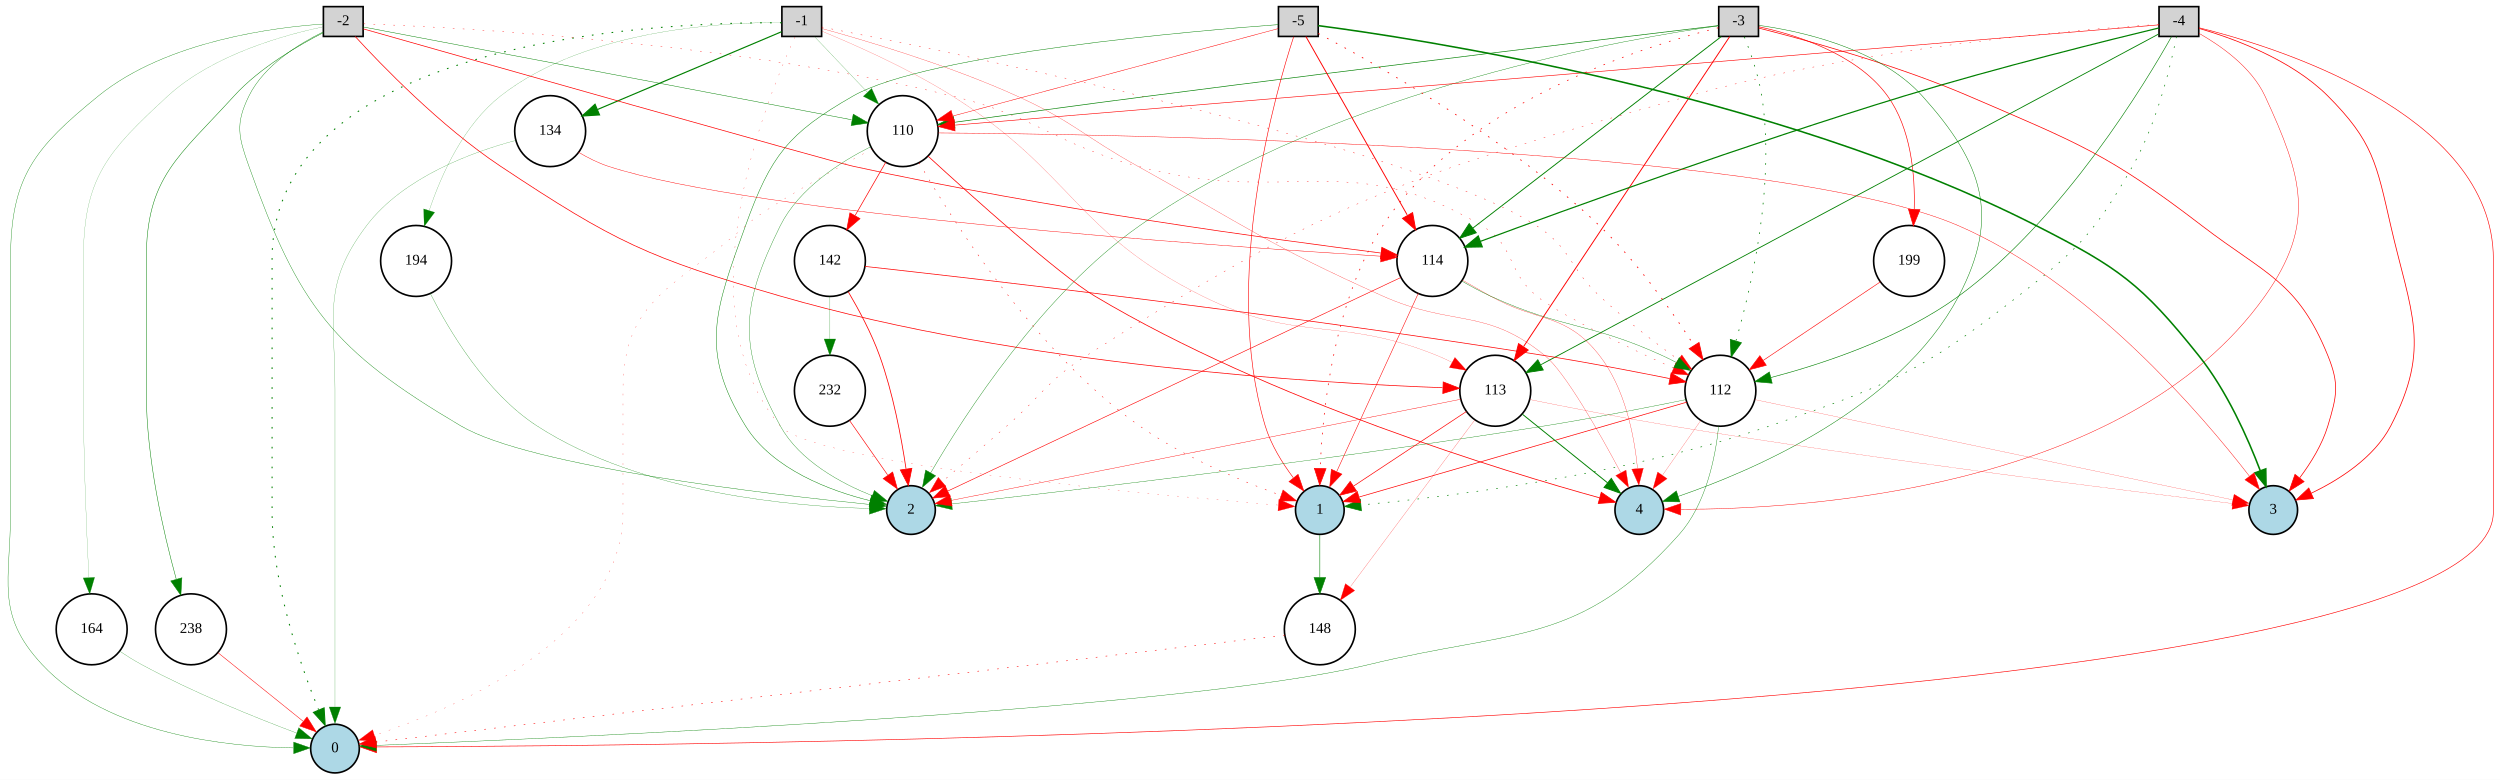
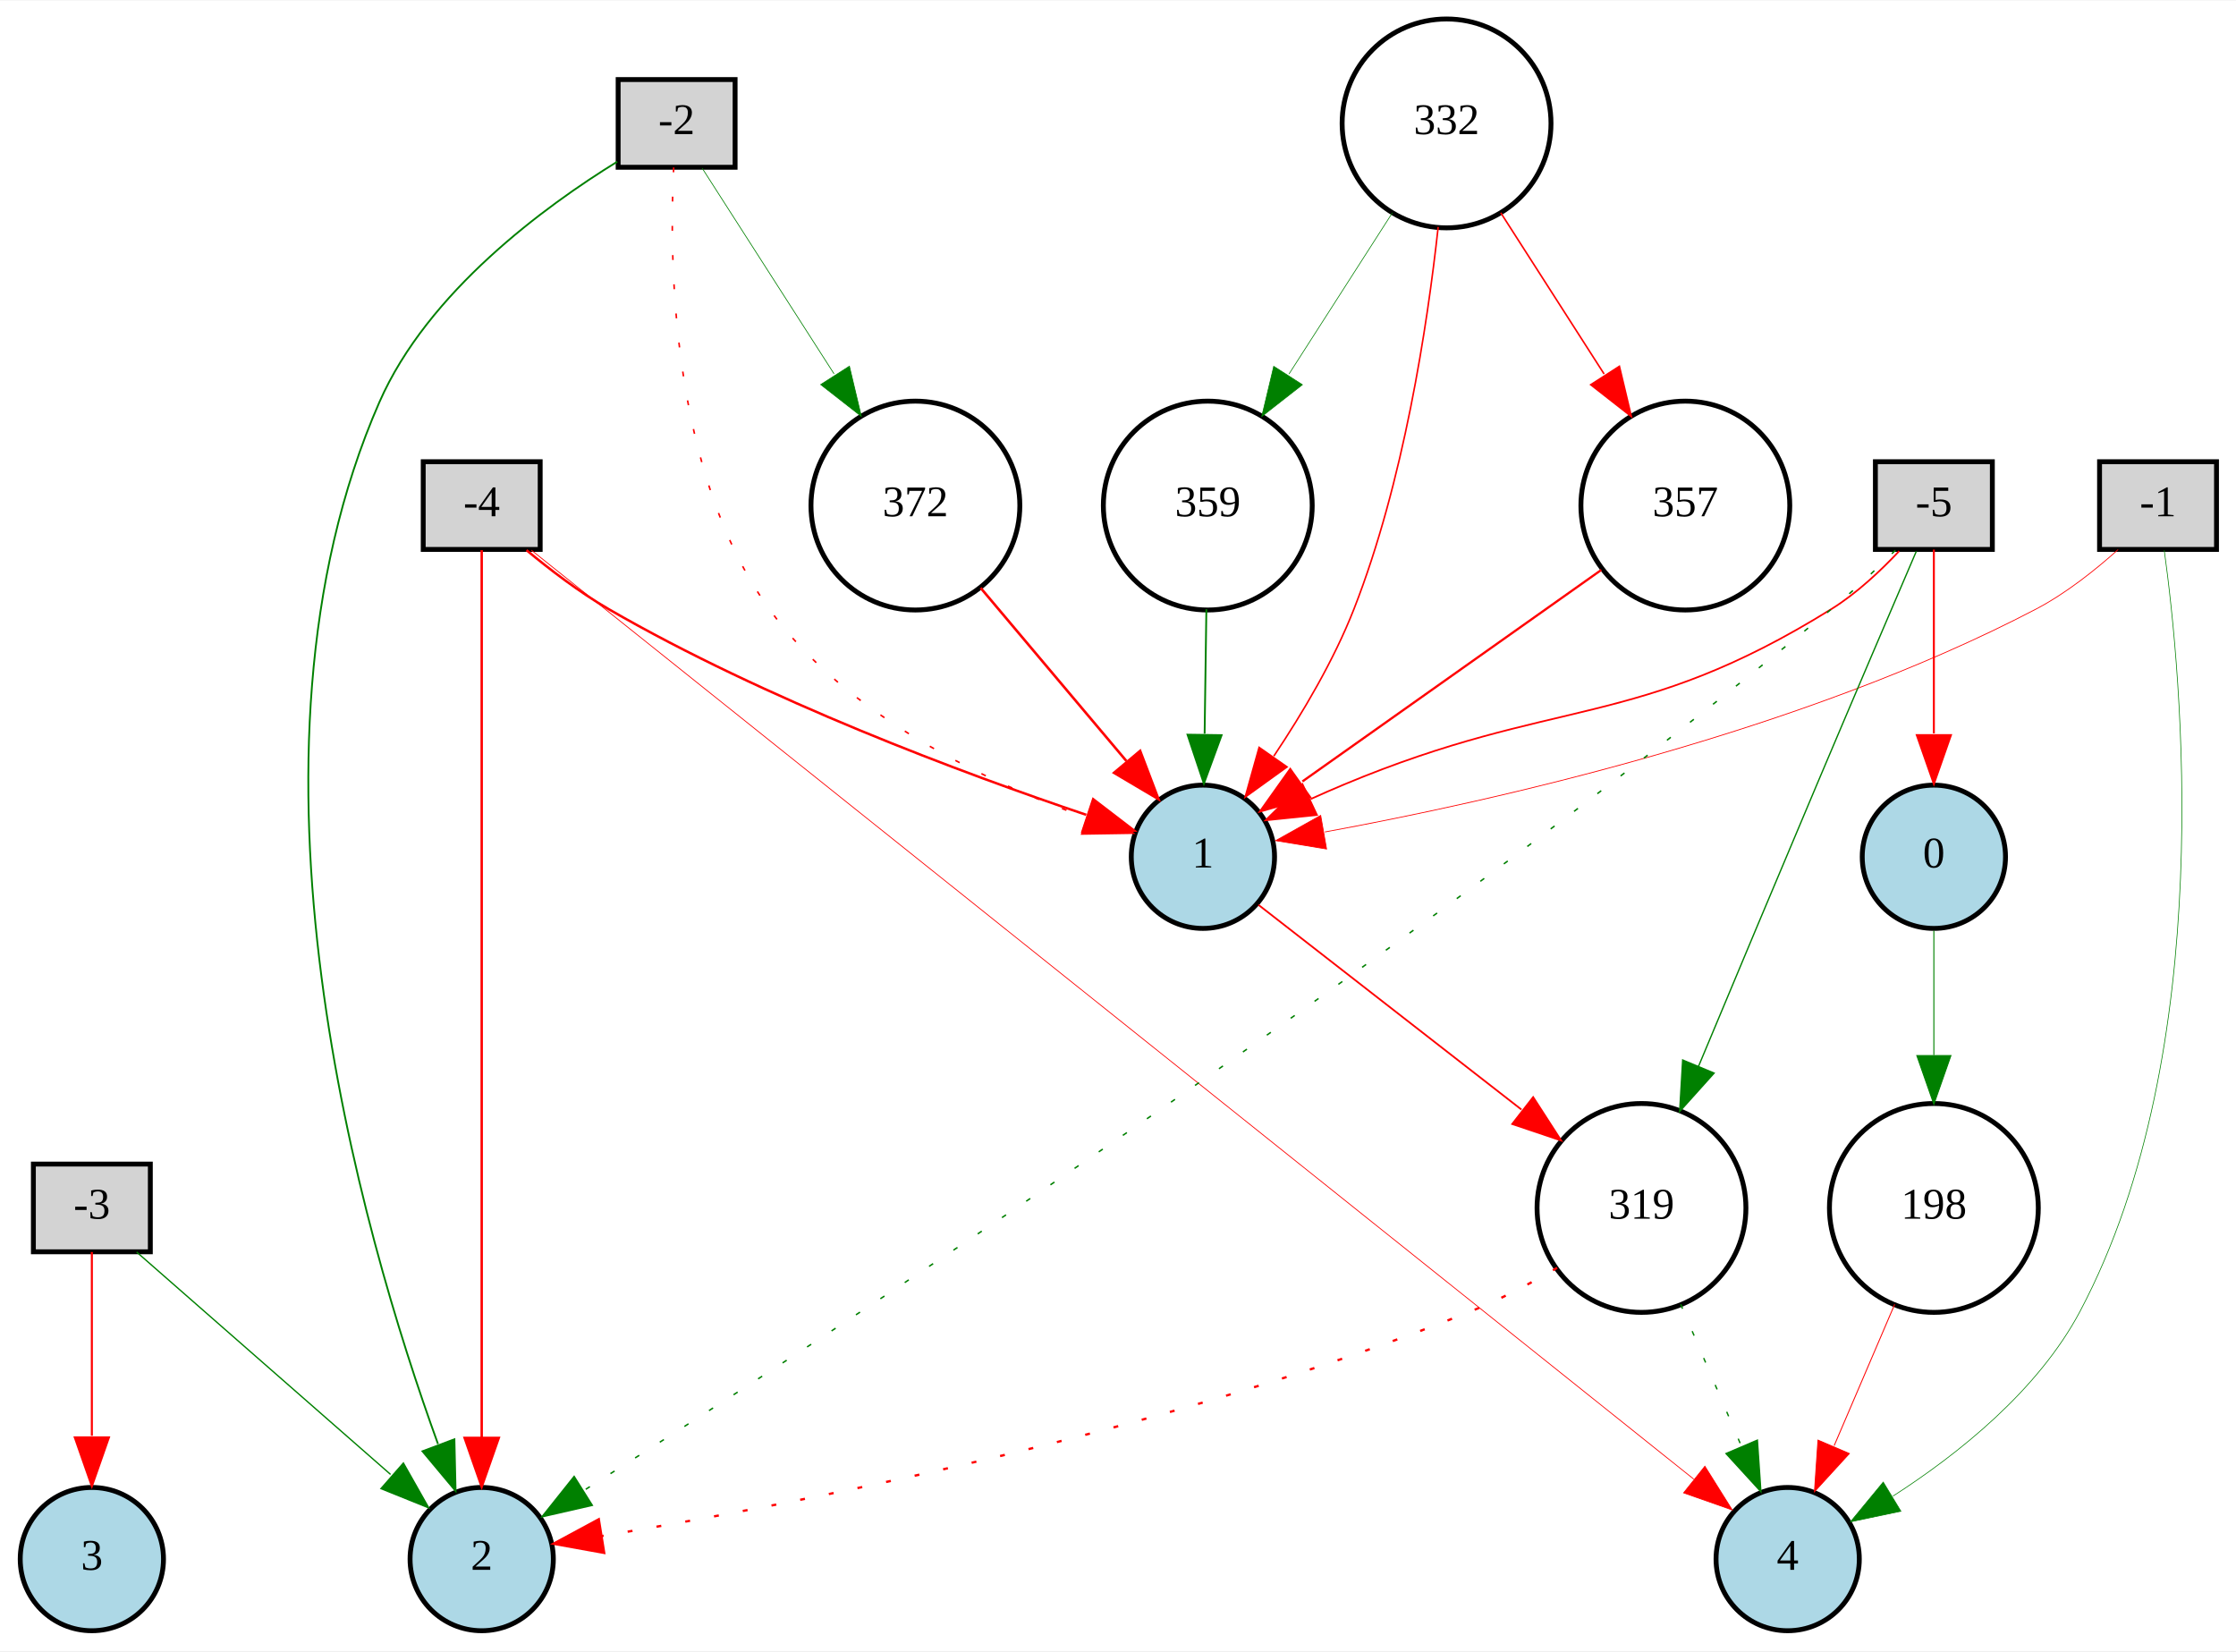
- <svg xmlns="http://www.w3.org/2000/svg" width="1510pt" height="471pt" viewBox="0.00 0.00 1510.38 471.10">
-   <g id="graph0" class="graph" transform="scale(1 1) rotate(0) translate(4 467.1)">
-     <polygon fill="white" stroke="transparent" points="-4,4 -4,-467.1 1506.38,-467.1 1506.38,4 -4,4" />
+ <svg xmlns="http://www.w3.org/2000/svg" width="459pt" height="339pt" viewBox="0.00 0.00 458.85 338.68">
+   <g id="graph0" class="graph" transform="scale(1 1) rotate(0) translate(4 334.68)">
+     <polygon fill="white" stroke="transparent" points="-4,4 -4,-334.68 454.85,-334.68 454.85,4 -4,4" />
    <g id="node1" class="node">
-       <polygon fill="lightgray" stroke="black" points="492.38,-463.1 468.38,-463.1 468.38,-445.1 492.38,-445.1 492.38,-463.1" />
-       <text text-anchor="middle" x="480.38" y="-451.9" font-family="Times New Roman,serif" font-size="9.00">-1</text>
+       <polygon fill="lightgray" stroke="black" points="450.85,-240.04 426.85,-240.04 426.85,-222.04 450.85,-222.04 450.85,-240.04" />
+       <text text-anchor="middle" x="438.85" y="-228.84" font-family="Times New Roman,serif" font-size="9.00">-1</text>
+     </g>
+     <g id="node7" class="node">
+       <ellipse fill="lightblue" stroke="black" cx="242.85" cy="-158.97" rx="14.7" ry="14.7" />
+       <text text-anchor="middle" x="242.85" y="-156.77" font-family="Times New Roman,serif" font-size="9.00">1</text>
+     </g>
+     <g id="edge1" class="edge">
+       <path fill="none" stroke="red" stroke-width="0.16" d="M430.66,-222.01C426.04,-217.87 419.98,-213.03 413.85,-209.82 365.38,-184.48 302.27,-170.36 267.88,-164.06" />
+       <polygon fill="red" stroke="red" stroke-width="0.16" points="268.23,-160.56 257.77,-162.28 267.02,-167.46 268.23,-160.56" />
+     </g>
+     <g id="node10" class="node">
+       <ellipse fill="lightblue" stroke="black" cx="362.85" cy="-14.85" rx="14.7" ry="14.7" />
+       <text text-anchor="middle" x="362.85" y="-12.65" font-family="Times New Roman,serif" font-size="9.00">4</text>
+     </g>
+     <g id="edge2" class="edge">
+       <path fill="none" stroke="green" stroke-width="0.14" d="M440.12,-221.9C443.6,-196.86 451.3,-119.4 422.85,-65.7 414.24,-49.46 397.91,-36.43 384.45,-27.77" />
+       <polygon fill="green" stroke="green" stroke-width="0.14" points="386.09,-24.67 375.72,-22.49 382.46,-30.66 386.09,-24.67" />
+     </g>
+     <g id="node2" class="node">
+       <polygon fill="lightgray" stroke="black" points="146.85,-318.46 122.85,-318.46 122.85,-300.46 146.85,-300.46 146.85,-318.46" />
+       <text text-anchor="middle" x="134.85" y="-307.26" font-family="Times New Roman,serif" font-size="9.00">-2</text>
+     </g>
+     <g id="edge3" class="edge">
+       <path fill="none" stroke="red" stroke-width="0.32" stroke-dasharray="1,5" d="M134.25,-300.43C133.32,-282.4 133.43,-238.1 153.85,-209.82 169.72,-187.83 198.45,-174.32 218.97,-167" />
+       <polygon fill="red" stroke="red" stroke-width="0.32" points="220.19,-170.29 228.57,-163.81 217.98,-163.64 220.19,-170.29" />
+     </g>
+     <g id="node8" class="node">
+       <ellipse fill="lightblue" stroke="black" cx="94.85" cy="-14.85" rx="14.7" ry="14.7" />
+       <text text-anchor="middle" x="94.85" y="-12.65" font-family="Times New Roman,serif" font-size="9.00">2</text>
+     </g>
+     <g id="edge4" class="edge">
+       <path fill="none" stroke="green" stroke-width="0.37" d="M122.67,-301.61C107.91,-292.51 83.79,-274.94 73.85,-252.25 41.91,-179.39 70.1,-81.96 85.88,-38.47" />
+       <polygon fill="green" stroke="green" stroke-width="0.37" points="89.25,-39.44 89.49,-28.85 82.7,-36.98 89.25,-39.44" />
+     </g>
+     <g id="node15" class="node">
+       <ellipse fill="white" stroke="black" cx="183.85" cy="-231.04" rx="21.43" ry="21.43" />
+       <text text-anchor="middle" x="183.85" y="-228.84" font-family="Times New Roman,serif" font-size="9.00">372</text>
+     </g>
+     <g id="edge23" class="edge">
+       <path fill="none" stroke="green" stroke-width="0.15" d="M140.09,-300.28C146.51,-290.27 157.7,-272.83 167.15,-258.08" />
+       <polygon fill="green" stroke="green" stroke-width="0.15" points="170.31,-259.64 172.76,-249.34 164.41,-255.87 170.31,-259.64" />
+     </g>
+     <g id="node3" class="node">
+       <polygon fill="lightgray" stroke="black" points="26.85,-95.91 2.85,-95.91 2.85,-77.91 26.85,-77.91 26.85,-95.91" />
+       <text text-anchor="middle" x="14.85" y="-84.71" font-family="Times New Roman,serif" font-size="9.00">-3</text>
+     </g>
+     <g id="edge5" class="edge">
+       <path fill="none" stroke="green" stroke-width="0.27" d="M24.03,-77.87C36.68,-66.79 59.77,-46.57 76.14,-32.23" />
+       <polygon fill="green" stroke="green" stroke-width="0.27" points="78.78,-34.57 84,-25.35 74.17,-29.31 78.78,-34.57" />
+     </g>
+     <g id="node9" class="node">
+       <ellipse fill="lightblue" stroke="black" cx="14.85" cy="-14.85" rx="14.7" ry="14.7" />
+       <text text-anchor="middle" x="14.85" y="-12.65" font-family="Times New Roman,serif" font-size="9.00">3</text>
+     </g>
+     <g id="edge6" class="edge">
+       <path fill="none" stroke="red" stroke-width="0.42" d="M14.85,-77.87C14.85,-68.72 14.85,-53.33 14.85,-40.16" />
+       <polygon fill="red" stroke="red" stroke-width="0.42" points="18.35,-39.82 14.85,-29.82 11.35,-39.82 18.35,-39.82" />
+     </g>
+     <g id="node4" class="node">
+       <polygon fill="lightgray" stroke="black" points="106.85,-240.04 82.85,-240.04 82.85,-222.04 106.85,-222.04 106.85,-240.04" />
+       <text text-anchor="middle" x="94.85" y="-228.84" font-family="Times New Roman,serif" font-size="9.00">-4</text>
+     </g>
+     <g id="edge7" class="edge">
+       <path fill="none" stroke="red" stroke-width="0.5" d="M104.04,-221.89C108.83,-217.91 114.91,-213.26 120.85,-209.82 153.08,-191.18 193.64,-176.09 218.91,-167.58" />
+       <polygon fill="red" stroke="red" stroke-width="0.5" points="220.33,-170.79 228.74,-164.34 218.14,-164.15 220.33,-170.79" />
+     </g>
+     <g id="edge20" class="edge">
+       <path fill="none" stroke="red" stroke-width="0.5" d="M94.85,-221.9C94.85,-191.99 94.85,-87.34 94.85,-39.74" />
+       <polygon fill="red" stroke="red" stroke-width="0.5" points="98.35,-39.72 94.85,-29.72 91.35,-39.72 98.35,-39.72" />
+     </g>
+     <g id="edge8" class="edge">
+       <path fill="none" stroke="red" stroke-width="0.16" d="M105.03,-221.9C144.88,-190.05 290.7,-73.51 343.56,-31.27" />
+       <polygon fill="red" stroke="red" stroke-width="0.16" points="345.86,-33.91 351.48,-24.93 341.49,-28.44 345.86,-33.91" />
+     </g>
+     <g id="node5" class="node">
+       <polygon fill="lightgray" stroke="black" points="404.85,-240.04 380.85,-240.04 380.85,-222.04 404.85,-222.04 404.85,-240.04" />
+       <text text-anchor="middle" x="392.85" y="-228.84" font-family="Times New Roman,serif" font-size="9.00">-5</text>
    </g>
    <g id="node6" class="node">
-       <ellipse fill="lightblue" stroke="black" cx="198.38" cy="-14.85" rx="14.7" ry="14.7" />
-       <text text-anchor="middle" x="198.38" y="-12.65" font-family="Times New Roman,serif" font-size="9.00">0</text>
+       <ellipse fill="lightblue" stroke="black" cx="392.85" cy="-158.97" rx="14.7" ry="14.7" />
+       <text text-anchor="middle" x="392.85" y="-156.77" font-family="Times New Roman,serif" font-size="9.00">0</text>
    </g>
-     <g id="edge36" class="edge">
-       <path fill="none" stroke="green" stroke-width="0.63" stroke-dasharray="1,5" d="M468.23,-453.35C409.78,-453.85 160.38,-447.93 160.38,-310.46 160.38,-310.46 160.38,-310.46 160.38,-157.97 160.38,-114.49 177.19,-65.98 188.45,-38.37" />
-       <polygon fill="green" stroke="green" stroke-width="0.63" points="191.8,-39.44 192.45,-28.86 185.34,-36.72 191.8,-39.44" />
+     <g id="edge9" class="edge">
+       <path fill="none" stroke="red" stroke-width="0.4" d="M392.85,-222C392.85,-212.85 392.85,-197.45 392.85,-184.29" />
+       <polygon fill="red" stroke="red" stroke-width="0.4" points="396.35,-183.94 392.85,-173.94 389.35,-183.94 396.35,-183.94" />
    </g>
-     <g id="node7" class="node">
-       <ellipse fill="lightblue" stroke="black" cx="793.38" cy="-158.97" rx="14.7" ry="14.7" />
-       <text text-anchor="middle" x="793.38" y="-156.77" font-family="Times New Roman,serif" font-size="9.00">1</text>
+     <g id="edge10" class="edge">
+       <path fill="none" stroke="red" stroke-width="0.35" d="M385.73,-221.7C381.94,-217.67 377.01,-213.03 371.85,-209.82 331.73,-184.89 315.44,-192.02 271.85,-173.82 269.59,-172.88 267.25,-171.85 264.93,-170.8" />
+       <polygon fill="red" stroke="red" stroke-width="0.35" points="266.25,-167.55 255.72,-166.46 263.27,-173.89 266.25,-167.55" />
    </g>
-     <g id="edge37" class="edge">
-       <path fill="none" stroke="red" stroke-width="0.15" stroke-dasharray="1,5" d="M476.31,-444.68C460.42,-410.52 406.49,-280.74 467.38,-209.82 487.03,-186.94 695.14,-167.96 768.2,-161.96" />
-       <polygon fill="red" stroke="red" stroke-width="0.15" points="768.66,-165.43 778.34,-161.14 768.09,-158.45 768.66,-165.43" />
+     <g id="edge11" class="edge">
+       <path fill="none" stroke="green" stroke-width="0.3" stroke-dasharray="1,5" d="M384.94,-221.86C381.12,-218.05 376.38,-213.55 371.85,-209.82 281.12,-135.15 162.93,-58.67 115.69,-28.85" />
+       <polygon fill="green" stroke="green" stroke-width="0.3" points="117.54,-25.89 107.22,-23.53 113.82,-31.81 117.54,-25.89" />
    </g>
-     <g id="node10" class="node">
-       <ellipse fill="lightblue" stroke="black" cx="986.38" cy="-158.97" rx="14.7" ry="14.7" />
-       <text text-anchor="middle" x="986.38" y="-156.77" font-family="Times New Roman,serif" font-size="9.00">4</text>
+     <g id="node16" class="node">
+       <ellipse fill="white" stroke="black" cx="332.85" cy="-86.91" rx="21.43" ry="21.43" />
+       <text text-anchor="middle" x="332.85" y="-84.71" font-family="Times New Roman,serif" font-size="9.00">319</text>
    </g>
-     <g id="edge38" class="edge">
-       <path fill="none" stroke="red" stroke-width="0.16" d="M492.52,-449.88C515.89,-443.47 568.51,-428.12 610.38,-409.1 644.55,-393.58 650.58,-384.89 683.38,-366.68 748.47,-330.54 763.4,-318.58 831.38,-288.25 873.76,-269.34 893.44,-281.6 929.38,-252.25 941.63,-242.25 962.32,-205.69 975.12,-181.7" />
-       <polygon fill="red" stroke="red" stroke-width="0.16" points="978.35,-183.08 979.92,-172.6 972.16,-179.81 978.35,-183.08" />
+     <g id="edge25" class="edge">
+       <path fill="none" stroke="green" stroke-width="0.27" d="M389.25,-221.66C384.54,-210.69 376.04,-190.83 368.85,-173.82 360.69,-154.52 351.56,-132.75 344.55,-115.96" />
+       <polygon fill="green" stroke="green" stroke-width="0.27" points="347.76,-114.58 340.68,-106.7 341.3,-117.27 347.76,-114.58" />
    </g>
    <g id="node12" class="node">
-       <ellipse fill="white" stroke="black" cx="328.38" cy="-387.89" rx="21.43" ry="21.43" />
-       <text text-anchor="middle" x="328.38" y="-385.69" font-family="Times New Roman,serif" font-size="9.00">134</text>
+       <ellipse fill="white" stroke="black" cx="392.85" cy="-86.91" rx="21.43" ry="21.43" />
+       <text text-anchor="middle" x="392.85" y="-84.71" font-family="Times New Roman,serif" font-size="9.00">198</text>
    </g>
-     <g id="edge53" class="edge">
-       <path fill="none" stroke="green" stroke-width="0.7" d="M468.2,-447.96C444.22,-437.83 390.33,-415.06 356.89,-400.93" />
-       <polygon fill="green" stroke="green" stroke-width="0.7" points="358.21,-397.69 347.64,-397.02 355.49,-404.14 358.21,-397.69" />
+     <g id="edge13" class="edge">
+       <path fill="none" stroke="green" stroke-width="0.21" d="M392.85,-143.8C392.85,-136.44 392.85,-127.15 392.85,-118.27" />
+       <polygon fill="green" stroke="green" stroke-width="0.21" points="396.35,-118.18 392.85,-108.18 389.35,-118.18 396.35,-118.18" />
+     </g>
+     <g id="edge17" class="edge">
+       <path fill="none" stroke="red" stroke-width="0.36" d="M254.25,-149.1C267.74,-138.59 290.61,-120.8 308.21,-107.1" />
+       <polygon fill="red" stroke="red" stroke-width="0.36" points="310.62,-109.65 316.36,-100.75 306.32,-104.13 310.62,-109.65" />
+     </g>
+     <g id="node11" class="node">
+       <ellipse fill="white" stroke="black" cx="341.85" cy="-231.04" rx="21.43" ry="21.43" />
+       <text text-anchor="middle" x="341.85" y="-228.84" font-family="Times New Roman,serif" font-size="9.00">357</text>
+     </g>
+     <g id="edge19" class="edge">
+       <path fill="none" stroke="red" stroke-width="0.46" d="M324.6,-217.83C307.53,-205.75 281.38,-187.24 263.27,-174.43" />
+       <polygon fill="red" stroke="red" stroke-width="0.46" points="264.81,-171.23 254.63,-168.31 260.77,-176.94 264.81,-171.23" />
+     </g>
+     <g id="edge12" class="edge">
+       <path fill="none" stroke="red" stroke-width="0.19" d="M384.81,-67.14C380.99,-58.21 376.39,-47.47 372.39,-38.13" />
+       <polygon fill="red" stroke="red" stroke-width="0.19" points="375.5,-36.51 368.35,-28.69 369.07,-39.26 375.5,-36.51" />
    </g>
    <g id="node13" class="node">
-       <ellipse fill="white" stroke="black" cx="247.38" cy="-309.46" rx="21.43" ry="21.43" />
-       <text text-anchor="middle" x="247.38" y="-307.26" font-family="Times New Roman,serif" font-size="9.00">194</text>
+       <ellipse fill="white" stroke="black" cx="243.85" cy="-231.04" rx="21.43" ry="21.43" />
+       <text text-anchor="middle" x="243.85" y="-228.84" font-family="Times New Roman,serif" font-size="9.00">359</text>
    </g>
-     <g id="edge62" class="edge">
-       <path fill="none" stroke="green" stroke-width="0.11" d="M468.3,-453.45C436.81,-453.74 351.06,-450.45 298.38,-409.1 276.29,-391.76 262.82,-362.21 255.32,-339.97" />
-       <polygon fill="green" stroke="green" stroke-width="0.11" points="258.63,-338.81 252.29,-330.33 251.95,-340.92 258.63,-338.81" />
-     </g>
-     <g id="node16" class="node">
-       <ellipse fill="white" stroke="black" cx="541.38" cy="-387.89" rx="21.43" ry="21.43" />
-       <text text-anchor="middle" x="541.38" y="-385.69" font-family="Times New Roman,serif" font-size="9.00">110</text>
-     </g>
-     <g id="edge1" class="edge">
-       <path fill="none" stroke="green" stroke-width="0.12" d="M488.11,-444.97C496.1,-436.55 508.95,-423.03 520.02,-411.38" />
-       <polygon fill="green" stroke="green" stroke-width="0.12" points="522.63,-413.72 526.97,-404.06 517.55,-408.9 522.63,-413.72" />
-     </g>
-     <g id="node18" class="node">
-       <ellipse fill="white" stroke="black" cx="1035.38" cy="-231.04" rx="21.43" ry="21.43" />
-       <text text-anchor="middle" x="1035.38" y="-228.84" font-family="Times New Roman,serif" font-size="9.00">112</text>
-     </g>
-     <g id="edge2" class="edge">
-       <path fill="none" stroke="red" stroke-width="0.25" stroke-dasharray="1,5" d="M492.41,-450.81C555.47,-438.64 847.92,-380.3 924.38,-330.68 945.62,-316.9 943.83,-305.47 962.38,-288.25 977.24,-274.46 995.27,-260.55 1009.69,-250.02" />
-       <polygon fill="red" stroke="red" stroke-width="0.25" points="1012.08,-252.61 1018.15,-243.93 1007.99,-246.93 1012.08,-252.61" />
-     </g>
-     <g id="node19" class="node">
-       <ellipse fill="white" stroke="black" cx="899.38" cy="-231.04" rx="21.43" ry="21.43" />
-       <text text-anchor="middle" x="899.38" y="-228.84" font-family="Times New Roman,serif" font-size="9.00">113</text>
-     </g>
-     <g id="edge3" class="edge">
-       <path fill="none" stroke="red" stroke-width="0.11" d="M492.62,-448.23C510.53,-440.86 544.67,-425.95 571.38,-409.1 644.09,-363.25 645.42,-326.54 722.38,-288.25 780.68,-259.25 804.07,-276.76 864.38,-252.25 867.28,-251.07 870.23,-249.69 873.12,-248.22" />
-       <polygon fill="red" stroke="red" stroke-width="0.11" points="874.98,-251.19 882.06,-243.3 871.61,-245.05 874.98,-251.19" />
-     </g>
-     <g id="node2" class="node">
-       <polygon fill="lightgray" stroke="black" points="215.38,-463.1 191.38,-463.1 191.38,-445.1 215.38,-445.1 215.38,-463.1" />
-       <text text-anchor="middle" x="203.38" y="-451.9" font-family="Times New Roman,serif" font-size="9.00">-2</text>
-     </g>
-     <g id="edge39" class="edge">
-       <path fill="none" stroke="green" stroke-width="0.22" d="M191.2,-452.57C163.9,-450.77 96.96,-442.95 55.38,-409.1 16.79,-377.68 2.38,-360.23 2.38,-310.46 2.38,-310.46 2.38,-310.46 2.38,-157.97 2.38,-116.1 -7.15,-96.35 21.38,-65.7 61.18,-22.95 134.49,-15.84 173.09,-15.27" />
-       <polygon fill="green" stroke="green" stroke-width="0.22" points="173.44,-18.77 183.44,-15.26 173.44,-11.77 173.44,-18.77" />
-     </g>
-     <g id="node8" class="node">
-       <ellipse fill="lightblue" stroke="black" cx="546.38" cy="-158.97" rx="14.7" ry="14.7" />
-       <text text-anchor="middle" x="546.38" y="-156.77" font-family="Times New Roman,serif" font-size="9.00">2</text>
-     </g>
-     <g id="edge40" class="edge">
-       <path fill="none" stroke="green" stroke-width="0.23" d="M191.09,-447.76C177.3,-441.01 155.64,-427.95 146.38,-409.1 138.07,-392.18 140.05,-384.44 146.38,-366.68 176.58,-281.92 196.92,-255.61 274.38,-209.82 316.22,-185.1 462,-168.3 521.15,-162.36" />
-       <polygon fill="green" stroke="green" stroke-width="0.23" points="521.85,-165.81 531.46,-161.35 521.16,-158.84 521.85,-165.81" />
-     </g>
-     <g id="node11" class="node">
-       <ellipse fill="white" stroke="black" cx="51.38" cy="-86.91" rx="21.43" ry="21.43" />
-       <text text-anchor="middle" x="51.38" y="-84.71" font-family="Times New Roman,serif" font-size="9.00">164</text>
-     </g>
-     <g id="edge58" class="edge">
-       <path fill="none" stroke="green" stroke-width="0.1" d="M191.1,-450.88C169.67,-446.43 125.1,-434.59 97.38,-409.1 61.06,-375.7 46.38,-359.82 46.38,-310.46 46.38,-310.46 46.38,-310.46 46.38,-230.04 46.38,-191.51 48.24,-147.13 49.69,-118.36" />
-       <polygon fill="green" stroke="green" stroke-width="0.1" points="53.2,-118.31 50.22,-108.14 46.21,-117.95 53.2,-118.31" />
-     </g>
-     <g id="edge4" class="edge">
-       <path fill="none" stroke="green" stroke-width="0.28" d="M215.41,-450.82C262.95,-441.79 438.63,-408.41 510.46,-394.76" />
-       <polygon fill="green" stroke="green" stroke-width="0.28" points="511.5,-398.13 520.68,-392.82 510.2,-391.25 511.5,-398.13" />
-     </g>
-     <g id="edge5" class="edge">
-       <path fill="none" stroke="red" stroke-width="0.23" stroke-dasharray="1,5" d="M215.65,-452.71C262.51,-451.01 434.53,-442.67 571.38,-409.1 623.08,-396.42 632.04,-380.71 683.38,-366.68 773.88,-341.95 810.94,-378.96 891.38,-330.68 911.87,-318.38 905.95,-303.44 924.38,-288.25 937.88,-277.13 978.7,-257.59 1006.89,-244.73" />
-       <polygon fill="red" stroke="red" stroke-width="0.23" points="1008.6,-247.8 1016.27,-240.48 1005.71,-241.42 1008.6,-247.8" />
-     </g>
-     <g id="edge6" class="edge">
-       <path fill="none" stroke="red" stroke-width="0.43" d="M210.59,-445.07C225.63,-428.67 261.98,-390.86 298.38,-366.68 367.36,-320.86 387.85,-311.29 467.38,-288.25 612.84,-246.12 795.02,-235.5 867.51,-232.88" />
-       <polygon fill="red" stroke="red" stroke-width="0.43" points="867.91,-236.37 877.79,-232.53 867.67,-229.37 867.91,-236.37" />
-     </g>
-     <g id="node20" class="node">
-       <ellipse fill="white" stroke="black" cx="861.38" cy="-309.46" rx="21.43" ry="21.43" />
-       <text text-anchor="middle" x="861.38" y="-307.26" font-family="Times New Roman,serif" font-size="9.00">114</text>
-     </g>
-     <g id="edge7" class="edge">
-       <path fill="none" stroke="red" stroke-width="0.42" d="M215.53,-449.65C270.77,-433.97 496.16,-370.02 511.38,-366.68 627.91,-341.06 768.66,-322 830.13,-314.26" />
-       <polygon fill="red" stroke="red" stroke-width="0.42" points="830.83,-317.7 840.32,-312.99 829.96,-310.76 830.83,-317.7" />
-     </g>
-     <g id="node21" class="node">
-       <ellipse fill="white" stroke="black" cx="111.38" cy="-86.91" rx="21.43" ry="21.43" />
-       <text text-anchor="middle" x="111.38" y="-84.71" font-family="Times New Roman,serif" font-size="9.00">238</text>
-     </g>
-     <g id="edge70" class="edge">
-       <path fill="none" stroke="green" stroke-width="0.29" d="M191.37,-447.41C177.07,-440.14 153.13,-426.42 137.38,-409.1 103.9,-372.28 84.38,-360.23 84.38,-310.46 84.38,-310.46 84.38,-310.46 84.38,-230.04 84.38,-190.44 94.62,-145.72 102.49,-117.2" />
-       <polygon fill="green" stroke="green" stroke-width="0.29" points="105.89,-118.04 105.26,-107.46 99.15,-116.12 105.89,-118.04" />
-     </g>
-     <g id="node3" class="node">
-       <polygon fill="lightgray" stroke="black" points="1058.38,-463.1 1034.38,-463.1 1034.38,-445.1 1058.38,-445.1 1058.38,-463.1" />
-       <text text-anchor="middle" x="1046.38" y="-451.9" font-family="Times New Roman,serif" font-size="9.00">-3</text>
-     </g>
-     <g id="edge41" class="edge">
-       <path fill="none" stroke="red" stroke-width="0.44" stroke-dasharray="1,5" d="M1034.16,-450.34C996.37,-441.08 880.95,-407.32 831.38,-330.68 801.77,-284.9 795.01,-219.35 793.6,-184.3" />
-       <polygon fill="red" stroke="red" stroke-width="0.44" points="797.1,-183.95 793.32,-174.05 790.1,-184.14 797.1,-183.95" />
-     </g>
-     <g id="edge42" class="edge">
-       <path fill="none" stroke="green" stroke-width="0.23" d="M1034.34,-451.54C986.15,-444.82 804.1,-414.75 684.38,-330.68 625.98,-289.66 579.18,-217.31 558.26,-181.41" />
-       <polygon fill="green" stroke="green" stroke-width="0.23" points="561.28,-179.65 553.28,-172.71 555.21,-183.13 561.28,-179.65" />
-     </g>
-     <g id="node9" class="node">
-       <ellipse fill="lightblue" stroke="black" cx="1369.38" cy="-158.97" rx="14.7" ry="14.7" />
-       <text text-anchor="middle" x="1369.38" y="-156.77" font-family="Times New Roman,serif" font-size="9.00">3</text>
-     </g>
-     <g id="edge43" class="edge">
-       <path fill="none" stroke="red" stroke-width="0.44" d="M1058.58,-450.13C1083.13,-443.95 1140.06,-428.65 1185.38,-409.1 1251.23,-380.71 1269.49,-374.32 1326.38,-330.68 1364.89,-301.13 1384.16,-297.24 1402.38,-252.25 1409.46,-234.77 1407.82,-227.88 1402.38,-209.82 1398.97,-198.49 1392.06,-187.37 1385.43,-178.51" />
-       <polygon fill="red" stroke="red" stroke-width="0.44" points="1388.01,-176.14 1379.05,-170.49 1382.53,-180.5 1388.01,-176.14" />
-     </g>
-     <g id="edge44" class="edge">
-       <path fill="none" stroke="green" stroke-width="0.29" d="M1058.73,-451.77C1081.62,-448.64 1130.74,-438.67 1157.38,-409.1 1193.93,-368.55 1204.79,-336.57 1179.38,-288.25 1143.49,-219.99 1053.13,-182.03 1010,-167.27" />
-       <polygon fill="green" stroke="green" stroke-width="0.29" points="1010.95,-163.89 1000.36,-164.09 1008.76,-170.54 1010.95,-163.89" />
+     <g id="edge22" class="edge">
+       <path fill="none" stroke="green" stroke-width="0.37" d="M243.56,-209.77C243.45,-201.79 243.31,-192.56 243.2,-184.23" />
+       <polygon fill="green" stroke="green" stroke-width="0.37" points="246.69,-183.93 243.05,-173.98 239.69,-184.03 246.69,-183.93" />
    </g>
    <g id="node14" class="node">
-       <ellipse fill="white" stroke="black" cx="1149.38" cy="-309.46" rx="21.43" ry="21.43" />
-       <text text-anchor="middle" x="1149.38" y="-307.26" font-family="Times New Roman,serif" font-size="9.00">199</text>
+       <ellipse fill="white" stroke="black" cx="292.85" cy="-309.46" rx="21.43" ry="21.43" />
+       <text text-anchor="middle" x="292.85" y="-307.26" font-family="Times New Roman,serif" font-size="9.00">332</text>
    </g>
-     <g id="edge65" class="edge">
-       <path fill="none" stroke="red" stroke-width="0.39" d="M1058.65,-450.92C1078.54,-446.69 1117.49,-435.36 1136.38,-409.1 1150.53,-389.43 1153.08,-361.69 1152.49,-340.64" />
-       <polygon fill="red" stroke="red" stroke-width="0.39" points="1155.98,-340.42 1151.96,-330.61 1148.99,-340.78 1155.98,-340.42" />
+     <g id="edge16" class="edge">
+       <path fill="none" stroke="red" stroke-width="0.32" d="M291.13,-288.21C288.9,-267.84 284.03,-235.8 273.85,-209.82 269.71,-199.26 263.31,-188.46 257.4,-179.62" />
+       <polygon fill="red" stroke="red" stroke-width="0.32" points="260.12,-177.41 251.52,-171.21 254.38,-181.42 260.12,-177.41" />
    </g>
-     <g id="edge8" class="edge">
-       <path fill="none" stroke="green" stroke-width="0.39" d="M1034.08,-451.64C988.51,-446.19 825.02,-426.55 690.38,-409.1 649.62,-403.82 602.64,-397.39 572.51,-393.22" />
-       <polygon fill="green" stroke="green" stroke-width="0.39" points="572.98,-389.75 562.59,-391.85 572.02,-396.69 572.98,-389.75" />
+     <g id="edge18" class="edge">
+       <path fill="none" stroke="red" stroke-width="0.32" d="M303.97,-291.12C310.23,-281.35 318.18,-268.95 325.18,-258.04" />
+       <polygon fill="red" stroke="red" stroke-width="0.32" points="328.32,-259.62 330.77,-249.31 322.43,-255.84 328.32,-259.62" />
    </g>
-     <g id="edge9" class="edge">
-       <path fill="none" stroke="green" stroke-width="0.46" stroke-dasharray="1,5" d="M1049.85,-444.85C1053.31,-436.15 1058.39,-421.94 1060.38,-409.1 1068.47,-357.03 1054.84,-296.16 1044.74,-261.06" />
-       <polygon fill="green" stroke="green" stroke-width="0.46" points="1048.08,-260.03 1041.87,-251.45 1041.38,-262.03 1048.08,-260.03" />
+     <g id="edge21" class="edge">
+       <path fill="none" stroke="green" stroke-width="0.14" d="M281.73,-291.12C275.47,-281.35 267.52,-268.95 260.52,-258.04" />
+       <polygon fill="green" stroke="green" stroke-width="0.14" points="263.27,-255.84 254.92,-249.31 257.38,-259.62 263.27,-255.84" />
    </g>
-     <g id="edge10" class="edge">
-       <path fill="none" stroke="red" stroke-width="0.57" d="M1040.98,-444.97C1020.84,-414.69 949.63,-307.61 916.53,-257.83" />
-       <polygon fill="red" stroke="red" stroke-width="0.57" points="919.27,-255.62 910.82,-249.23 913.44,-259.5 919.27,-255.62" />
+     <g id="edge24" class="edge">
+       <path fill="none" stroke="red" stroke-width="0.52" d="M197.24,-214.14C206.12,-203.59 217.82,-189.69 227.15,-178.62" />
+       <polygon fill="red" stroke="red" stroke-width="0.52" points="229.97,-180.7 233.73,-170.8 224.61,-176.2 229.97,-180.7" />
    </g>
-     <g id="edge11" class="edge">
-       <path fill="none" stroke="green" stroke-width="0.56" d="M1035.91,-445.02C1007.22,-422.91 926.81,-360.91 885.93,-329.39" />
-       <polygon fill="green" stroke="green" stroke-width="0.56" points="887.89,-326.48 877.83,-323.15 883.62,-332.02 887.89,-326.48" />
-     </g>
-     <g id="node4" class="node">
-       <polygon fill="lightgray" stroke="black" points="1324.38,-463.1 1300.38,-463.1 1300.38,-445.1 1324.38,-445.1 1324.38,-463.1" />
-       <text text-anchor="middle" x="1312.38" y="-451.9" font-family="Times New Roman,serif" font-size="9.00">-4</text>
-     </g>
-     <g id="edge45" class="edge">
-       <path fill="none" stroke="red" stroke-width="0.37" d="M1324.56,-450.34C1366.49,-440.04 1502.38,-399.76 1502.38,-310.46 1502.38,-310.46 1502.38,-310.46 1502.38,-157.97 1502.38,-24.28 405.1,-16.27 223.65,-15.86" />
-       <polygon fill="red" stroke="red" stroke-width="0.37" points="223.48,-12.36 213.48,-15.84 223.47,-19.36 223.48,-12.36" />
-     </g>
-     <g id="edge46" class="edge">
-       <path fill="none" stroke="green" stroke-width="0.4" stroke-dasharray="1,5" d="M1310.91,-445.03C1307.79,-429.19 1299.52,-393.27 1284.38,-366.68 1261.42,-326.33 1251.9,-316.92 1215.38,-288.25 1156.21,-241.8 1136.52,-234.31 1065.38,-209.82 977.57,-179.6 867.17,-166.59 818.45,-162.04" />
-       <polygon fill="green" stroke="green" stroke-width="0.4" points="818.5,-158.53 808.23,-161.12 817.87,-165.5 818.5,-158.53" />
-     </g>
-     <g id="edge47" class="edge">
-       <path fill="none" stroke="red" stroke-width="0.24" stroke-dasharray="1,5" d="M1300.31,-452.41C1259.6,-449.83 1123.91,-439.36 1016.38,-409.1 846.81,-361.39 800.84,-347.07 652.38,-252.25 628.39,-236.92 625.85,-228.53 604.38,-209.82 591.33,-198.45 576.54,-185.73 565.15,-175.99" />
-       <polygon fill="red" stroke="red" stroke-width="0.24" points="567.42,-173.32 557.54,-169.48 562.87,-178.64 567.42,-173.32" />
-     </g>
-     <g id="edge48" class="edge">
-       <path fill="none" stroke="red" stroke-width="0.46" d="M1324.68,-449.91C1343.58,-444.44 1379.92,-431.65 1402.38,-409.1 1429.72,-381.67 1431.72,-368.43 1440.38,-330.68 1452.4,-278.32 1465.15,-257.48 1440.38,-209.82 1430.34,-190.5 1408.98,-177.1 1392.3,-169.1" />
-       <polygon fill="red" stroke="red" stroke-width="0.46" points="1393.7,-165.89 1383.14,-165.01 1390.85,-172.28 1393.7,-165.89" />
-     </g>
-     <g id="edge49" class="edge">
-       <path fill="none" stroke="red" stroke-width="0.27" d="M1324.54,-446.96C1337.18,-439.81 1356.22,-426.7 1364.38,-409.1 1386.98,-360.38 1395.43,-332.08 1364.38,-288.25 1280.73,-170.16 1082.02,-159.37 1011.64,-159.41" />
-       <polygon fill="red" stroke="red" stroke-width="0.27" points="1011.45,-155.91 1001.48,-159.49 1011.51,-162.91 1011.45,-155.91" />
-     </g>
-     <g id="edge12" class="edge">
-       <path fill="none" stroke="red" stroke-width="0.36" d="M1300.27,-452.09C1215.12,-445 705.83,-402.59 573.03,-391.53" />
-       <polygon fill="red" stroke="red" stroke-width="0.36" points="573,-388.01 562.74,-390.67 572.42,-394.99 573,-388.01" />
-     </g>
-     <g id="edge13" class="edge">
-       <path fill="none" stroke="green" stroke-width="0.36" d="M1307.94,-445C1293.16,-418.7 1242.88,-334.74 1179.38,-288.25 1144.56,-262.75 1096.66,-247.1 1065.86,-239" />
-       <polygon fill="green" stroke="green" stroke-width="0.36" points="1066.66,-235.59 1056.11,-236.53 1064.95,-242.38 1066.66,-235.59" />
+     <g id="edge15" class="edge">
+       <path fill="none" stroke="red" stroke-width="0.47" stroke-dasharray="1,5" d="M315.54,-74.62C310.04,-71.39 303.84,-68.11 297.85,-65.7 235.99,-40.83 158.36,-25.98 119.46,-19.58" />
+       <polygon fill="red" stroke="red" stroke-width="0.47" points="119.99,-16.12 109.56,-18 118.88,-23.03 119.99,-16.12" />
    </g>
    <g id="edge14" class="edge">
-       <path fill="none" stroke="green" stroke-width="0.52" d="M1300.02,-446.49C1243.4,-416.18 1008.11,-290.23 927,-246.82" />
-       <polygon fill="green" stroke="green" stroke-width="0.52" points="928.37,-243.58 917.9,-241.95 925.07,-249.75 928.37,-243.58" />
-     </g>
-     <g id="edge15" class="edge">
-       <path fill="none" stroke="green" stroke-width="0.73" d="M1300.22,-450.21C1272.65,-443.57 1203.42,-426.5 1146.38,-409.1 1051.78,-380.24 941.61,-340.26 890.36,-321.29" />
-       <polygon fill="green" stroke="green" stroke-width="0.73" points="891.51,-317.98 880.91,-317.78 889.07,-324.55 891.51,-317.98" />
-     </g>
-     <g id="node5" class="node">
-       <polygon fill="lightgray" stroke="black" points="792.38,-463.1 768.38,-463.1 768.38,-445.1 792.38,-445.1 792.38,-463.1" />
-       <text text-anchor="middle" x="780.38" y="-451.9" font-family="Times New Roman,serif" font-size="9.00">-5</text>
-     </g>
-     <g id="edge50" class="edge">
-       <path fill="none" stroke="red" stroke-width="0.36" d="M777.57,-444.9C767.29,-413.55 733.63,-298.69 760.38,-209.82 763.79,-198.49 770.71,-187.37 777.33,-178.51" />
-       <polygon fill="red" stroke="red" stroke-width="0.36" points="780.23,-180.5 783.72,-170.49 774.75,-176.14 780.23,-180.5" />
-     </g>
-     <g id="edge51" class="edge">
-       <path fill="none" stroke="green" stroke-width="0.28" d="M768.29,-452.25C721.99,-448.81 556.44,-434.93 511.38,-409.1 472.11,-386.59 461.74,-373.26 446.38,-330.68 428.17,-280.15 418.12,-255.5 446.38,-209.82 462.74,-183.38 497.82,-170.51 521.76,-164.58" />
-       <polygon fill="green" stroke="green" stroke-width="0.28" points="522.57,-167.99 531.56,-162.38 521.04,-161.16 522.57,-167.99" />
-     </g>
-     <g id="edge52" class="edge">
-       <path fill="none" stroke="green" stroke-width="0.95" d="M792.39,-451.62C845.84,-444.68 1066.5,-412.17 1226.38,-330.68 1276.08,-305.34 1289.53,-295.81 1324.38,-252.25 1341.36,-231.04 1354.07,-202.37 1361.58,-182.65" />
-       <polygon fill="green" stroke="green" stroke-width="0.95" points="1364.87,-183.83 1365.03,-173.24 1358.3,-181.42 1364.87,-183.83" />
-     </g>
-     <g id="edge16" class="edge">
-       <path fill="none" stroke="red" stroke-width="0.29" d="M768.2,-449.83C732.08,-440.13 624.8,-411.3 571.76,-397.05" />
-       <polygon fill="red" stroke="red" stroke-width="0.29" points="572.48,-393.62 561.91,-394.41 570.66,-400.38 572.48,-393.62" />
-     </g>
-     <g id="edge17" class="edge">
-       <path fill="none" stroke="red" stroke-width="0.5" stroke-dasharray="1,5" d="M792.46,-446.88C823.19,-430.68 905.96,-384.62 962.38,-330.68 985.15,-308.91 1005.98,-279.37 1019.5,-258.31" />
-       <polygon fill="red" stroke="red" stroke-width="0.5" points="1022.46,-260.18 1024.84,-249.85 1016.54,-256.44 1022.46,-260.18" />
-     </g>
-     <g id="edge18" class="edge">
-       <path fill="none" stroke="red" stroke-width="0.57" d="M784.97,-445.02C796.54,-424.64 827.35,-370.39 846.12,-337.34" />
-       <polygon fill="red" stroke="red" stroke-width="0.57" points="849.41,-338.64 851.3,-328.22 843.32,-335.18 849.41,-338.64" />
-     </g>
-     <g id="node22" class="node">
-       <ellipse fill="white" stroke="black" cx="793.38" cy="-86.91" rx="21.43" ry="21.43" />
-       <text text-anchor="middle" x="793.38" y="-84.71" font-family="Times New Roman,serif" font-size="9.00">148</text>
-     </g>
-     <g id="edge60" class="edge">
-       <path fill="none" stroke="green" stroke-width="0.33" d="M793.38,-143.8C793.38,-136.44 793.38,-127.15 793.38,-118.27" />
-       <polygon fill="green" stroke="green" stroke-width="0.33" points="796.88,-118.18 793.38,-108.18 789.88,-118.18 796.88,-118.18" />
-     </g>
-     <g id="edge59" class="edge">
-       <path fill="none" stroke="green" stroke-width="0.14" d="M68.17,-73.79C72.38,-70.97 76.97,-68.1 81.38,-65.7 112.65,-48.71 150.91,-33.35 174.98,-24.31" />
-       <polygon fill="green" stroke="green" stroke-width="0.14" points="176.5,-27.48 184.66,-20.72 174.06,-20.92 176.5,-27.48" />
-     </g>
-     <g id="edge54" class="edge">
-       <path fill="none" stroke="green" stroke-width="0.13" d="M307.6,-382.29C282.17,-375.52 239.75,-360.34 217.38,-330.68 190.5,-295.03 198.38,-276.68 198.38,-232.04 198.38,-232.04 198.38,-232.04 198.38,-157.97 198.38,-116.59 198.38,-68.42 198.38,-40.12" />
-       <polygon fill="green" stroke="green" stroke-width="0.13" points="201.88,-39.97 198.38,-29.97 194.88,-39.97 201.88,-39.97" />
-     </g>
-     <g id="edge64" class="edge">
-       <path fill="none" stroke="red" stroke-width="0.26" d="M345.52,-375.12C351.01,-371.87 357.25,-368.7 363.38,-366.68 451.02,-337.82 735.23,-318.2 830.17,-312.31" />
-       <polygon fill="red" stroke="red" stroke-width="0.26" points="830.52,-315.8 840.28,-311.69 830.09,-308.81 830.52,-315.8" />
-     </g>
-     <g id="edge63" class="edge">
-       <path fill="none" stroke="green" stroke-width="0.17" d="M255.87,-290.01C267.25,-267.44 289.64,-229.76 320.38,-209.82 384.09,-168.5 476.9,-161.02 521.13,-159.94" />
-       <polygon fill="green" stroke="green" stroke-width="0.17" points="521.33,-163.44 531.28,-159.78 521.22,-156.44 521.33,-163.44" />
-     </g>
-     <g id="edge66" class="edge">
-       <path fill="none" stroke="red" stroke-width="0.35" d="M1132.07,-296.86C1113.24,-284.23 1082.93,-263.91 1061.27,-249.39" />
-       <polygon fill="red" stroke="red" stroke-width="0.35" points="1063.12,-246.41 1052.86,-243.75 1059.22,-252.23 1063.12,-246.41" />
-     </g>
-     <g id="node15" class="node">
-       <ellipse fill="white" stroke="black" cx="497.38" cy="-231.04" rx="21.43" ry="21.43" />
-       <text text-anchor="middle" x="497.38" y="-228.84" font-family="Times New Roman,serif" font-size="9.00">232</text>
-     </g>
-     <g id="edge69" class="edge">
-       <path fill="none" stroke="red" stroke-width="0.38" d="M509.24,-213.08C516.17,-203.18 524.94,-190.63 532.23,-180.22" />
-       <polygon fill="red" stroke="red" stroke-width="0.38" points="535.29,-181.94 538.16,-171.74 529.56,-177.92 535.29,-181.94" />
-     </g>
-     <g id="edge19" class="edge">
-       <path fill="none" stroke="red" stroke-width="0.15" stroke-dasharray="1,5" d="M523.03,-377.15C499.13,-364.28 458.94,-341.93 446.38,-330.68 405.57,-294.1 372.38,-286.84 372.38,-232.04 372.38,-232.04 372.38,-232.04 372.38,-157.97 372.38,-81.3 269.79,-38.58 222.16,-22.87" />
-       <polygon fill="red" stroke="red" stroke-width="0.15" points="223.21,-19.54 212.62,-19.85 221.1,-26.21 223.21,-19.54" />
-     </g>
-     <g id="edge20" class="edge">
-       <path fill="none" stroke="red" stroke-width="0.3" stroke-dasharray="1,5" d="M551.31,-368.82C571.68,-333.34 621.61,-254.17 684.38,-209.82 711.35,-190.77 746.77,-176.18 769.8,-167.85" />
-       <polygon fill="red" stroke="red" stroke-width="0.3" points="771.16,-171.08 779.44,-164.46 768.84,-164.47 771.16,-171.08" />
-     </g>
-     <g id="edge21" class="edge">
-       <path fill="none" stroke="green" stroke-width="0.21" d="M522.13,-378.52C504.25,-369.57 478.71,-353.51 467.38,-330.68 443.51,-282.56 441.45,-256.86 467.38,-209.82 479.13,-188.52 504.24,-175.06 523.02,-167.57" />
-       <polygon fill="green" stroke="green" stroke-width="0.21" points="524.25,-170.85 532.42,-164.1 521.82,-164.29 524.25,-170.85" />
-     </g>
-     <g id="edge22" class="edge">
-       <path fill="none" stroke="red" stroke-width="0.26" d="M562.79,-386.8C660.56,-386.15 1064.91,-380.42 1179.38,-330.68 1258.07,-296.48 1326.35,-216.46 1355,-179.42" />
-       <polygon fill="red" stroke="red" stroke-width="0.26" points="1357.85,-181.47 1361.12,-171.39 1352.28,-177.23 1357.85,-181.47" />
-     </g>
-     <g id="edge23" class="edge">
-       <path fill="none" stroke="red" stroke-width="0.46" d="M556.65,-372.79C582.93,-348.72 635.93,-301.06 657.38,-288.25 763.46,-224.92 906.39,-181.81 962.43,-166.33" />
-       <polygon fill="red" stroke="red" stroke-width="0.46" points="963.42,-169.68 972.15,-163.68 961.58,-162.93 963.42,-169.68" />
-     </g>
-     <g id="node17" class="node">
-       <ellipse fill="white" stroke="black" cx="497.38" cy="-309.46" rx="21.43" ry="21.43" />
-       <text text-anchor="middle" x="497.38" y="-307.26" font-family="Times New Roman,serif" font-size="9.00">142</text>
-     </g>
-     <g id="edge67" class="edge">
-       <path fill="none" stroke="red" stroke-width="0.42" d="M531.18,-369.16C525.68,-359.61 518.79,-347.64 512.66,-337" />
-       <polygon fill="red" stroke="red" stroke-width="0.42" points="515.56,-335.01 507.53,-328.09 509.49,-338.51 515.56,-335.01" />
-     </g>
-     <g id="edge55" class="edge">
-       <path fill="none" stroke="red" stroke-width="0.47" d="M508.48,-290.84C514.84,-280.06 522.5,-265.78 527.38,-252.25 535.51,-229.75 540.55,-202.83 543.38,-183.89" />
-       <polygon fill="red" stroke="red" stroke-width="0.47" points="546.88,-184.15 544.8,-173.76 539.95,-183.18 546.88,-184.15" />
-     </g>
-     <g id="edge68" class="edge">
-       <path fill="none" stroke="green" stroke-width="0.15" d="M497.38,-287.98C497.38,-280.12 497.38,-270.98 497.38,-262.39" />
-       <polygon fill="green" stroke="green" stroke-width="0.15" points="500.88,-262.31 497.38,-252.31 493.88,-262.31 500.88,-262.31" />
-     </g>
-     <g id="edge72" class="edge">
-       <path fill="none" stroke="red" stroke-width="0.43" d="M518.57,-306.15C581.42,-299.21 772.18,-277.44 929.38,-252.25 954.86,-248.17 983.61,-242.63 1004.73,-238.38" />
-       <polygon fill="red" stroke="red" stroke-width="0.43" points="1005.62,-241.77 1014.73,-236.35 1004.23,-234.91 1005.62,-241.77" />
-     </g>
-     <g id="edge24" class="edge">
-       <path fill="none" stroke="green" stroke-width="0.23" d="M1034.34,-209.59C1032.34,-190.51 1026.62,-162.32 1010.38,-144.12 950.39,-76.87 910.96,-86.98 823.38,-65.7 706.39,-37.27 324.92,-20.75 223.4,-16.79" />
-       <polygon fill="green" stroke="green" stroke-width="0.23" points="223.31,-13.28 213.19,-16.39 223.04,-20.28 223.31,-13.28" />
-     </g>
-     <g id="edge25" class="edge">
-       <path fill="none" stroke="red" stroke-width="0.42" d="M1015.17,-224.18C970.7,-211.31 864.61,-180.6 817.1,-166.84" />
-       <polygon fill="red" stroke="red" stroke-width="0.42" points="817.96,-163.45 807.38,-164.03 816.01,-170.17 817.96,-163.45" />
-     </g>
-     <g id="edge26" class="edge">
-       <path fill="none" stroke="green" stroke-width="0.22" d="M1014.73,-225.72C993.41,-221.36 959.17,-214.6 929.38,-209.82 794.75,-188.24 632.35,-169.49 571.24,-162.69" />
-       <polygon fill="green" stroke="green" stroke-width="0.22" points="571.36,-159.19 561.04,-161.57 570.59,-166.14 571.36,-159.19" />
-     </g>
-     <g id="edge27" class="edge">
-       <path fill="none" stroke="red" stroke-width="0.12" d="M1056.02,-225.71C1114.64,-213.41 1281.95,-178.32 1344.97,-165.1" />
-       <polygon fill="red" stroke="red" stroke-width="0.12" points="1345.75,-168.51 1354.82,-163.03 1344.31,-161.66 1345.75,-168.51" />
-     </g>
-     <g id="edge28" class="edge">
-       <path fill="none" stroke="red" stroke-width="0.12" d="M1023.52,-213.08C1016.6,-203.18 1007.82,-190.63 1000.54,-180.22" />
-       <polygon fill="red" stroke="red" stroke-width="0.12" points="1003.21,-177.92 994.61,-171.74 997.47,-181.94 1003.21,-177.92" />
-     </g>
-     <g id="edge29" class="edge">
-       <path fill="none" stroke="red" stroke-width="0.41" d="M881.88,-218.47C863.2,-206.12 833.63,-186.58 813.88,-173.52" />
-       <polygon fill="red" stroke="red" stroke-width="0.41" points="815.58,-170.45 805.31,-167.86 811.72,-176.29 815.58,-170.45" />
-     </g>
-     <g id="edge30" class="edge">
-       <path fill="none" stroke="red" stroke-width="0.24" d="M878.62,-225.92C817.16,-213.72 636.37,-177.83 570.63,-164.79" />
-       <polygon fill="red" stroke="red" stroke-width="0.24" points="571.25,-161.34 560.76,-162.83 569.89,-168.21 571.25,-161.34" />
-     </g>
-     <g id="edge31" class="edge">
-       <path fill="none" stroke="red" stroke-width="0.11" d="M920.04,-225.76C941.37,-221.43 975.62,-214.7 1005.38,-209.82 1132.52,-189.01 1285.63,-170.01 1344.58,-162.92" />
-       <polygon fill="red" stroke="red" stroke-width="0.11" points="1345.26,-166.36 1354.78,-161.7 1344.43,-159.41 1345.26,-166.36" />
-     </g>
-     <g id="edge32" class="edge">
-       <path fill="none" stroke="green" stroke-width="0.58" d="M915.75,-216.86C930.37,-205.09 951.79,-187.83 967.21,-175.41" />
-       <polygon fill="green" stroke="green" stroke-width="0.58" points="969.48,-178.08 975.08,-169.08 965.09,-172.63 969.48,-178.08" />
-     </g>
-     <g id="edge56" class="edge">
-       <path fill="none" stroke="red" stroke-width="0.13" d="M887.02,-213.45C868.51,-188.64 833.47,-141.66 811.9,-112.74" />
-       <polygon fill="red" stroke="red" stroke-width="0.13" points="814.46,-110.31 805.67,-104.39 808.84,-114.5 814.46,-110.31" />
-     </g>
-     <g id="edge33" class="edge">
-       <path fill="none" stroke="red" stroke-width="0.32" d="M852.91,-289.96C840.42,-262.7 817.12,-211.81 803.67,-182.44" />
-       <polygon fill="red" stroke="red" stroke-width="0.32" points="806.71,-180.66 799.36,-173.03 800.34,-183.57 806.71,-180.66" />
-     </g>
-     <g id="edge34" class="edge">
-       <path fill="none" stroke="red" stroke-width="0.36" d="M842.15,-299.4C786.85,-273.33 627.57,-198.24 568.64,-170.47" />
-       <polygon fill="red" stroke="red" stroke-width="0.36" points="570,-167.24 559.47,-166.14 567.02,-173.57 570,-167.24" />
-     </g>
-     <g id="edge35" class="edge">
-       <path fill="none" stroke="red" stroke-width="0.17" d="M879.5,-297.89C884.92,-294.76 890.88,-291.34 896.38,-288.25 925.52,-271.89 941.82,-278.59 962.38,-252.25 977.68,-232.66 983.29,-204.29 985.31,-184.19" />
-       <polygon fill="red" stroke="red" stroke-width="0.17" points="988.82,-184.23 986.11,-173.99 981.84,-183.68 988.82,-184.23" />
-     </g>
-     <g id="edge61" class="edge">
-       <path fill="none" stroke="green" stroke-width="0.23" d="M879.2,-297.3C884.61,-294.15 890.64,-290.87 896.38,-288.25 940.87,-267.93 955.89,-272.57 1000.38,-252.25 1003.08,-251.02 1005.83,-249.65 1008.56,-248.21" />
-       <polygon fill="green" stroke="green" stroke-width="0.23" points="1010.53,-251.12 1017.56,-243.2 1007.12,-245 1010.53,-251.12" />
-     </g>
-     <g id="edge71" class="edge">
-       <path fill="none" stroke="red" stroke-width="0.3" d="M127.75,-72.73C142.37,-60.96 163.79,-43.71 179.21,-31.29" />
-       <polygon fill="red" stroke="red" stroke-width="0.3" points="181.48,-33.95 187.08,-24.95 177.09,-28.5 181.48,-33.95" />
-     </g>
-     <g id="edge57" class="edge">
-       <path fill="none" stroke="red" stroke-width="0.34" stroke-dasharray="1,5" d="M772.21,-83.42C680.91,-72.67 321.17,-30.31 223.16,-18.77" />
-       <polygon fill="red" stroke="red" stroke-width="0.34" points="223.36,-15.27 213.02,-17.57 222.54,-22.22 223.36,-15.27" />
+       <path fill="none" stroke="green" stroke-width="0.28" stroke-dasharray="1,5" d="M340.89,-67.14C344.71,-58.21 349.31,-47.47 353.31,-38.13" />
+       <polygon fill="green" stroke="green" stroke-width="0.28" points="356.63,-39.26 357.35,-28.69 350.2,-36.51 356.63,-39.26" />
    </g>
  </g>
</svg>
